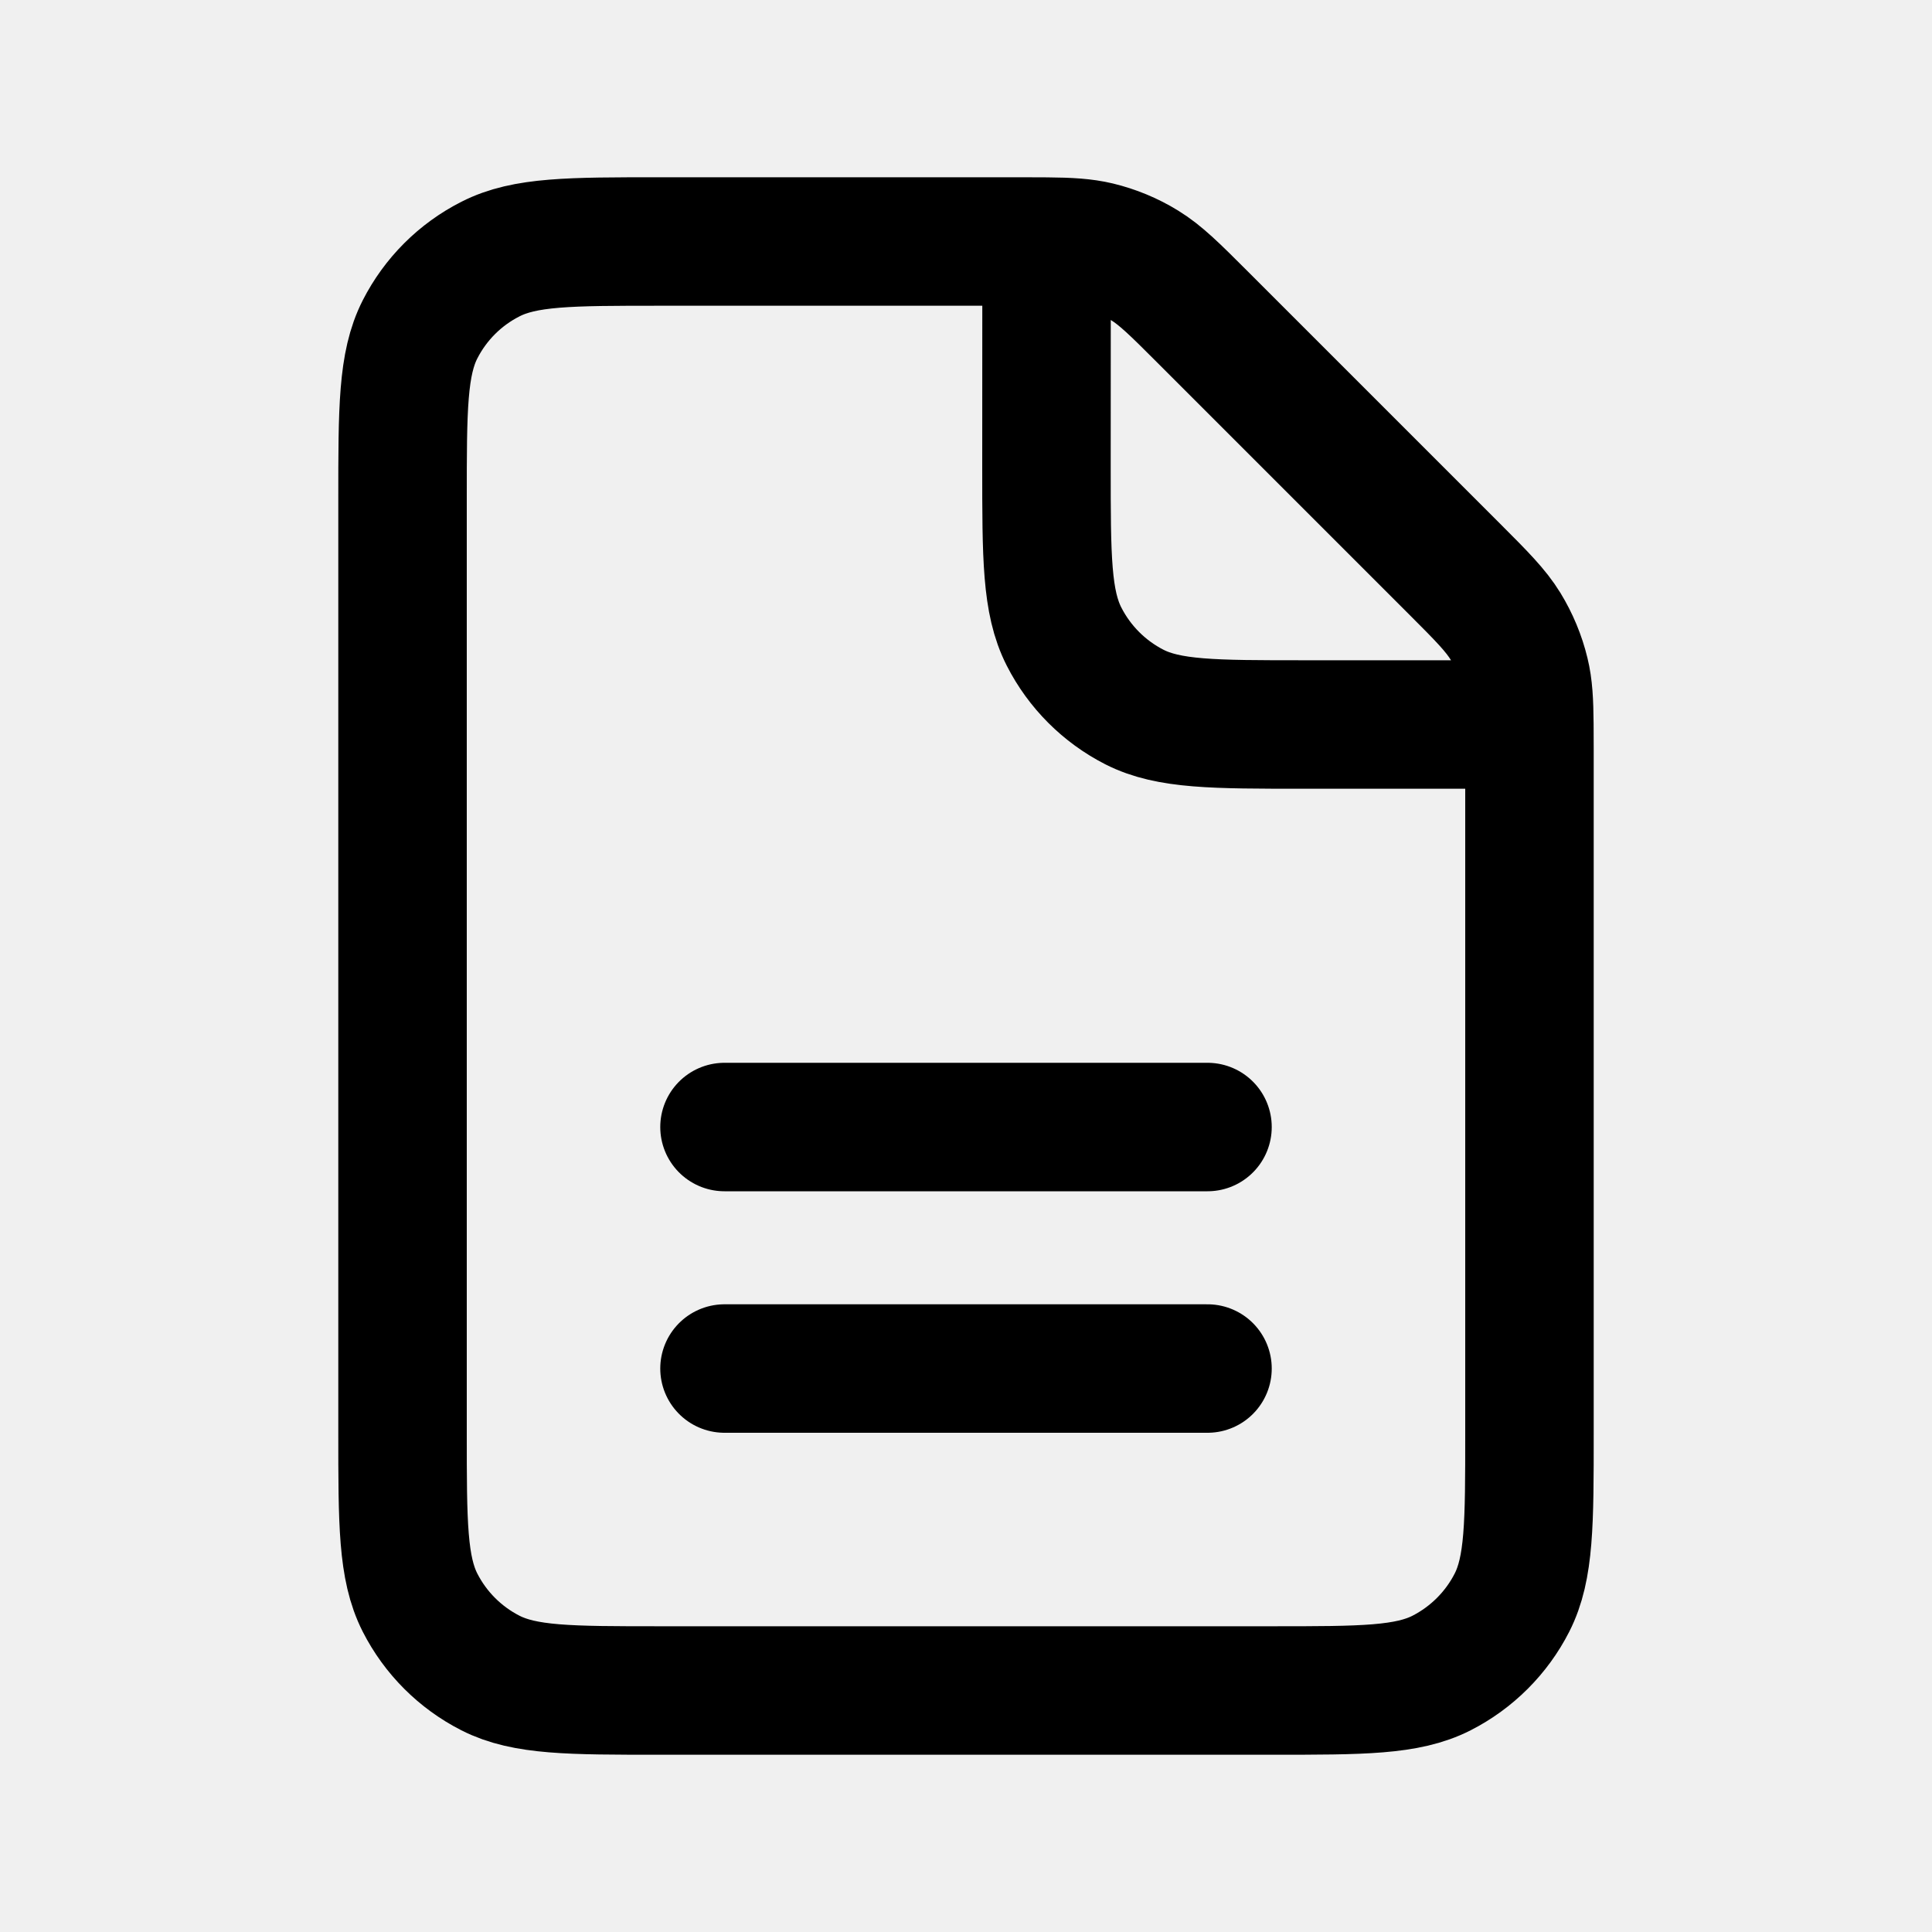
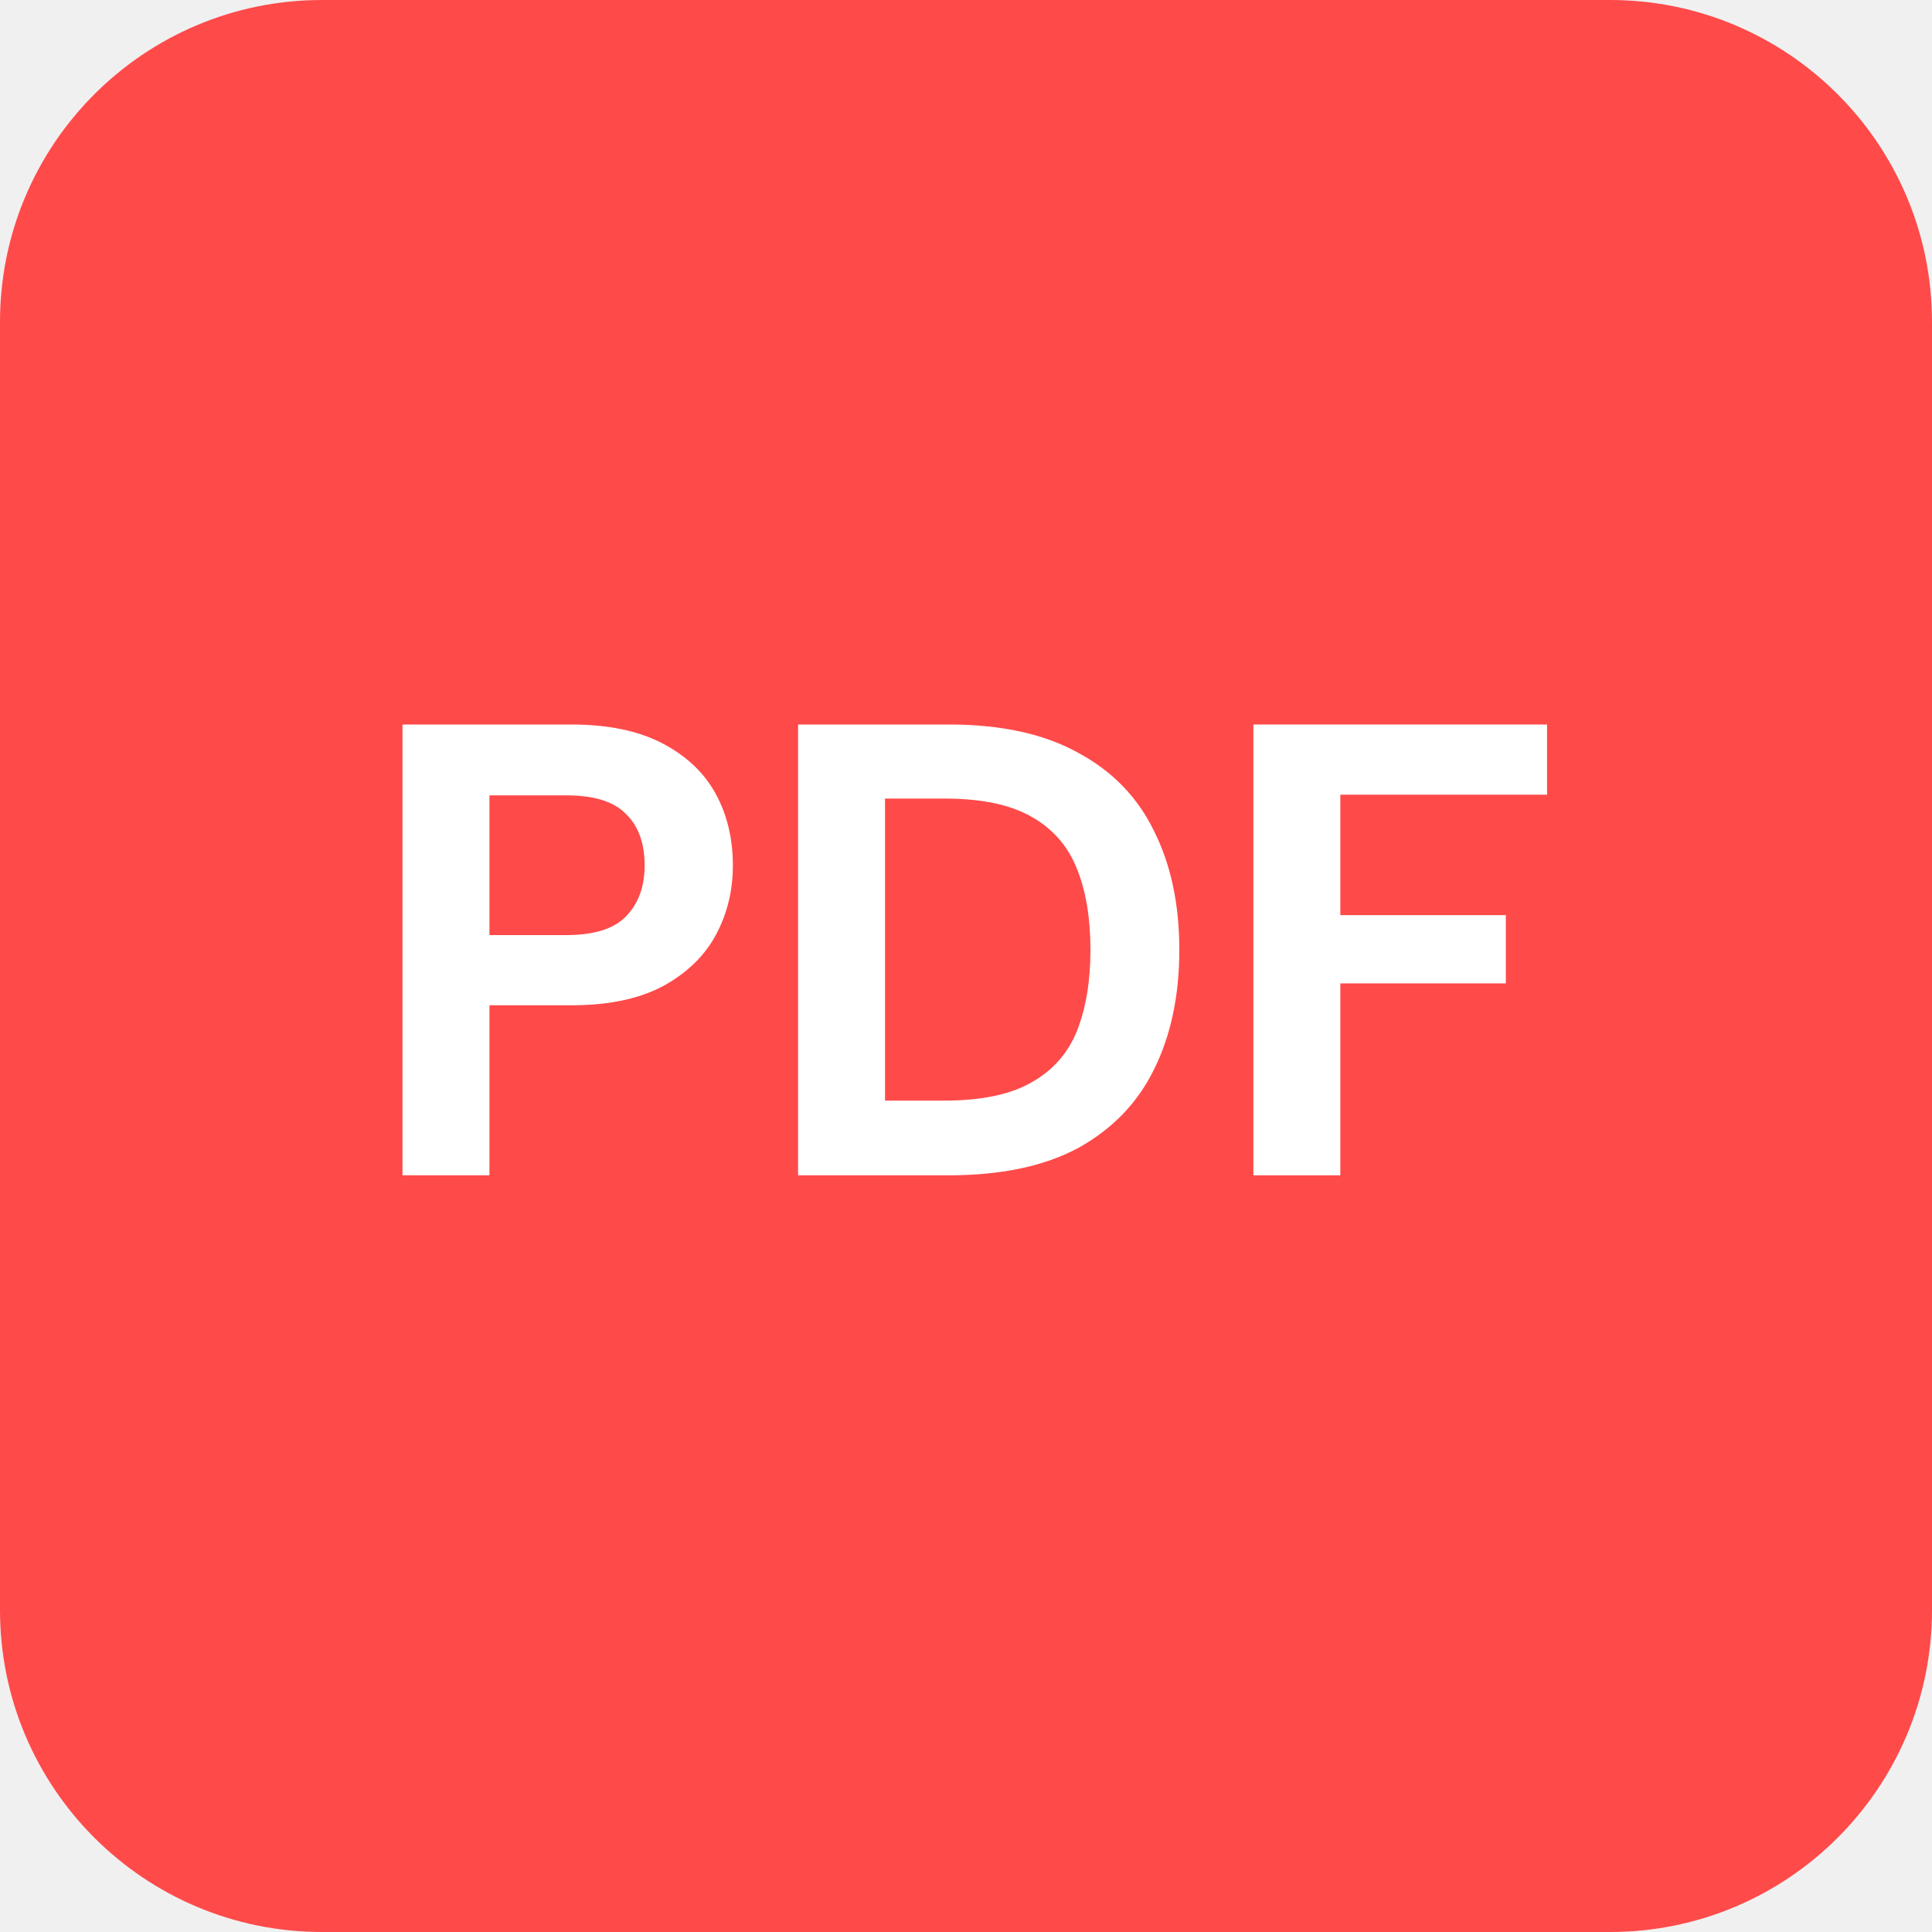
- <svg xmlns="http://www.w3.org/2000/svg" width="20" height="20" viewBox="0 0 20 20" fill="none">
-   <path d="M7.5 14.167H12.5M7.5 11.667H12.5M10.834 2.501C10.754 2.5 10.665 2.5 10.562 2.5H6.834C5.9 2.5 5.433 2.5 5.077 2.682C4.763 2.841 4.508 3.096 4.348 3.41C4.167 3.766 4.167 4.233 4.167 5.167V14.834C4.167 15.767 4.167 16.233 4.348 16.59C4.508 16.904 4.763 17.159 5.077 17.319C5.433 17.5 5.899 17.5 6.831 17.5L13.169 17.5C14.101 17.5 14.567 17.5 14.923 17.319C15.236 17.159 15.492 16.904 15.652 16.59C15.833 16.234 15.833 15.768 15.833 14.836V7.771C15.833 7.669 15.833 7.58 15.832 7.5M10.834 2.501C11.072 2.503 11.222 2.512 11.365 2.546C11.535 2.587 11.698 2.654 11.847 2.746C12.015 2.849 12.16 2.993 12.448 3.281L15.053 5.886C15.341 6.174 15.484 6.318 15.587 6.486C15.678 6.635 15.746 6.798 15.787 6.968C15.822 7.111 15.83 7.262 15.832 7.5M10.834 2.501L10.833 4.834C10.833 5.767 10.833 6.233 11.015 6.59C11.175 6.904 11.43 7.159 11.743 7.319C12.099 7.5 12.566 7.5 13.498 7.5H15.832" stroke="black" stroke-width="1.33" stroke-linecap="round" stroke-linejoin="round" />
+ <svg xmlns="http://www.w3.org/2000/svg" width="24" height="24" viewBox="0 0 24 24" fill="none">
+   <rect width="24" height="24" rx="4" fill="#FF4A4A" />
+   <path d="M5 14.6V9H7.096C7.549 9 7.925 9.077 8.224 9.232C8.523 9.387 8.744 9.595 8.888 9.856C9.032 10.117 9.104 10.416 9.104 10.752C9.104 11.061 9.035 11.347 8.896 11.608C8.757 11.869 8.539 12.083 8.24 12.248C7.941 12.408 7.56 12.488 7.096 12.488H6.08V14.6H5ZM6.08 11.616H7.032C7.379 11.616 7.627 11.539 7.776 11.384C7.931 11.224 8.008 11.013 8.008 10.752C8.008 10.475 7.931 10.261 7.776 10.112C7.627 9.957 7.379 9.88 7.032 9.88H6.08V11.616Z" fill="white" />
+   <path d="M9.914 14.6V9H11.786C12.437 9 12.973 9.117 13.394 9.352C13.821 9.581 14.135 9.907 14.338 10.328C14.546 10.744 14.65 11.235 14.65 11.8C14.65 12.365 14.546 12.859 14.338 13.28C14.135 13.696 13.823 14.021 13.402 14.256C12.981 14.485 12.442 14.6 11.786 14.6H9.914ZM10.994 13.672H11.73C12.189 13.672 12.549 13.597 12.81 13.448C13.077 13.299 13.266 13.085 13.378 12.808C13.49 12.525 13.546 12.189 13.546 11.8C13.546 11.405 13.49 11.069 13.378 10.792C13.266 10.509 13.077 10.293 12.81 10.144C12.549 9.995 12.189 9.92 11.73 9.92H10.994V13.672Z" fill="white" />
+   <path d="M15.57 14.6V9H19.218V9.872H16.65V11.368H18.706V12.216H16.65V14.6H15.57Z" fill="white" />
</svg>
